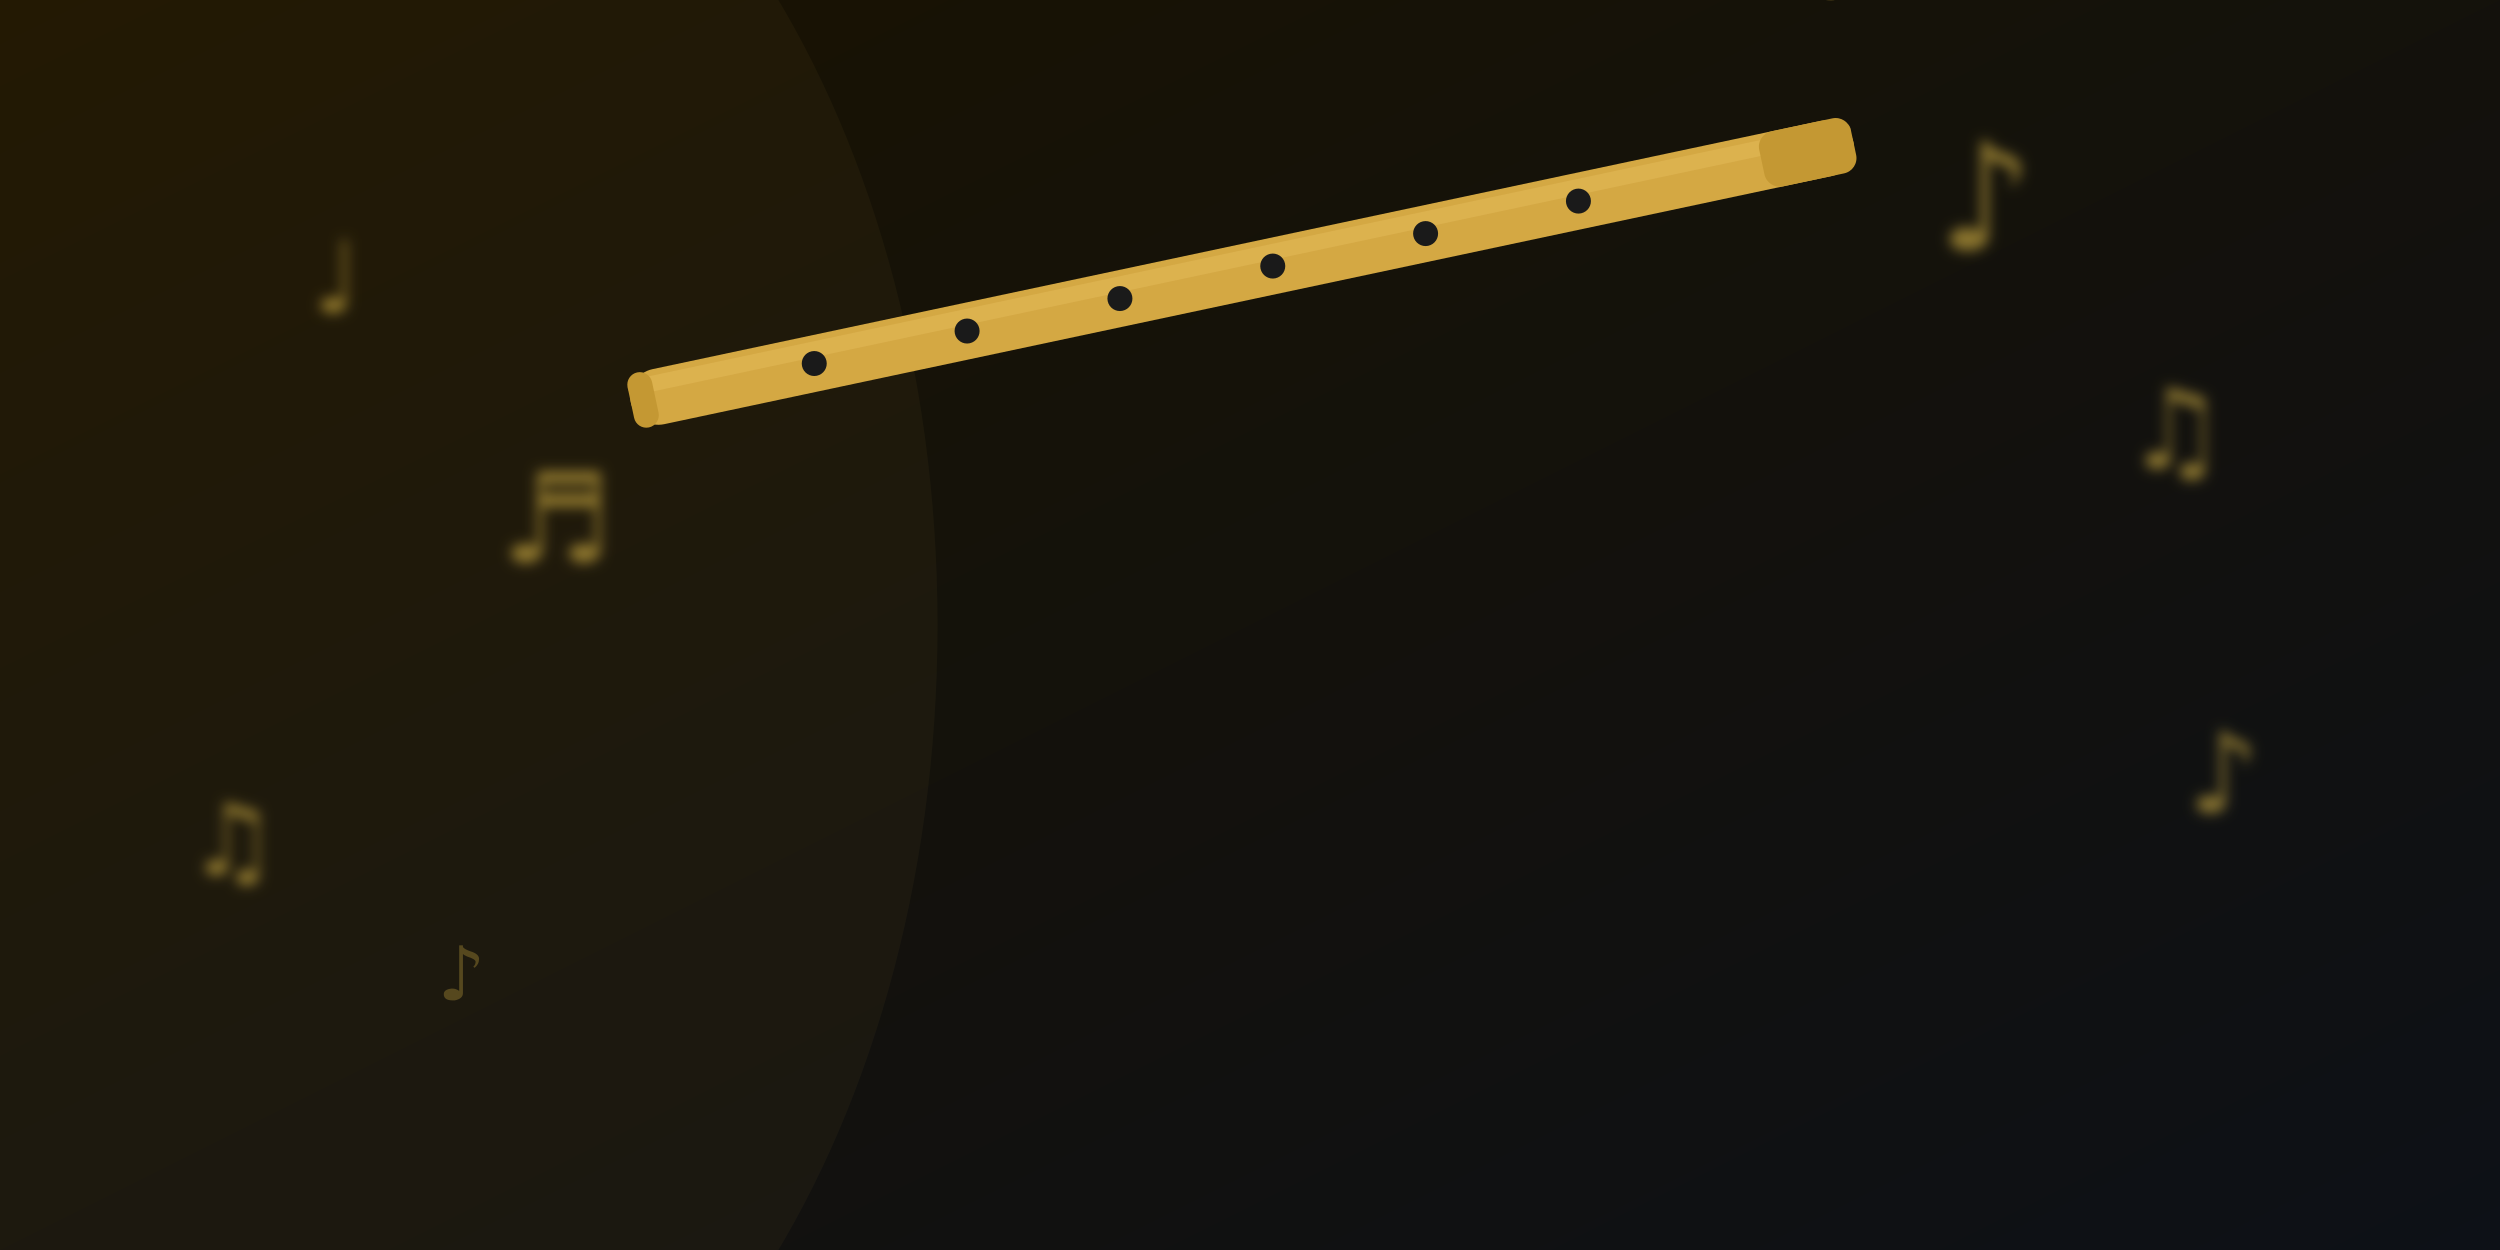
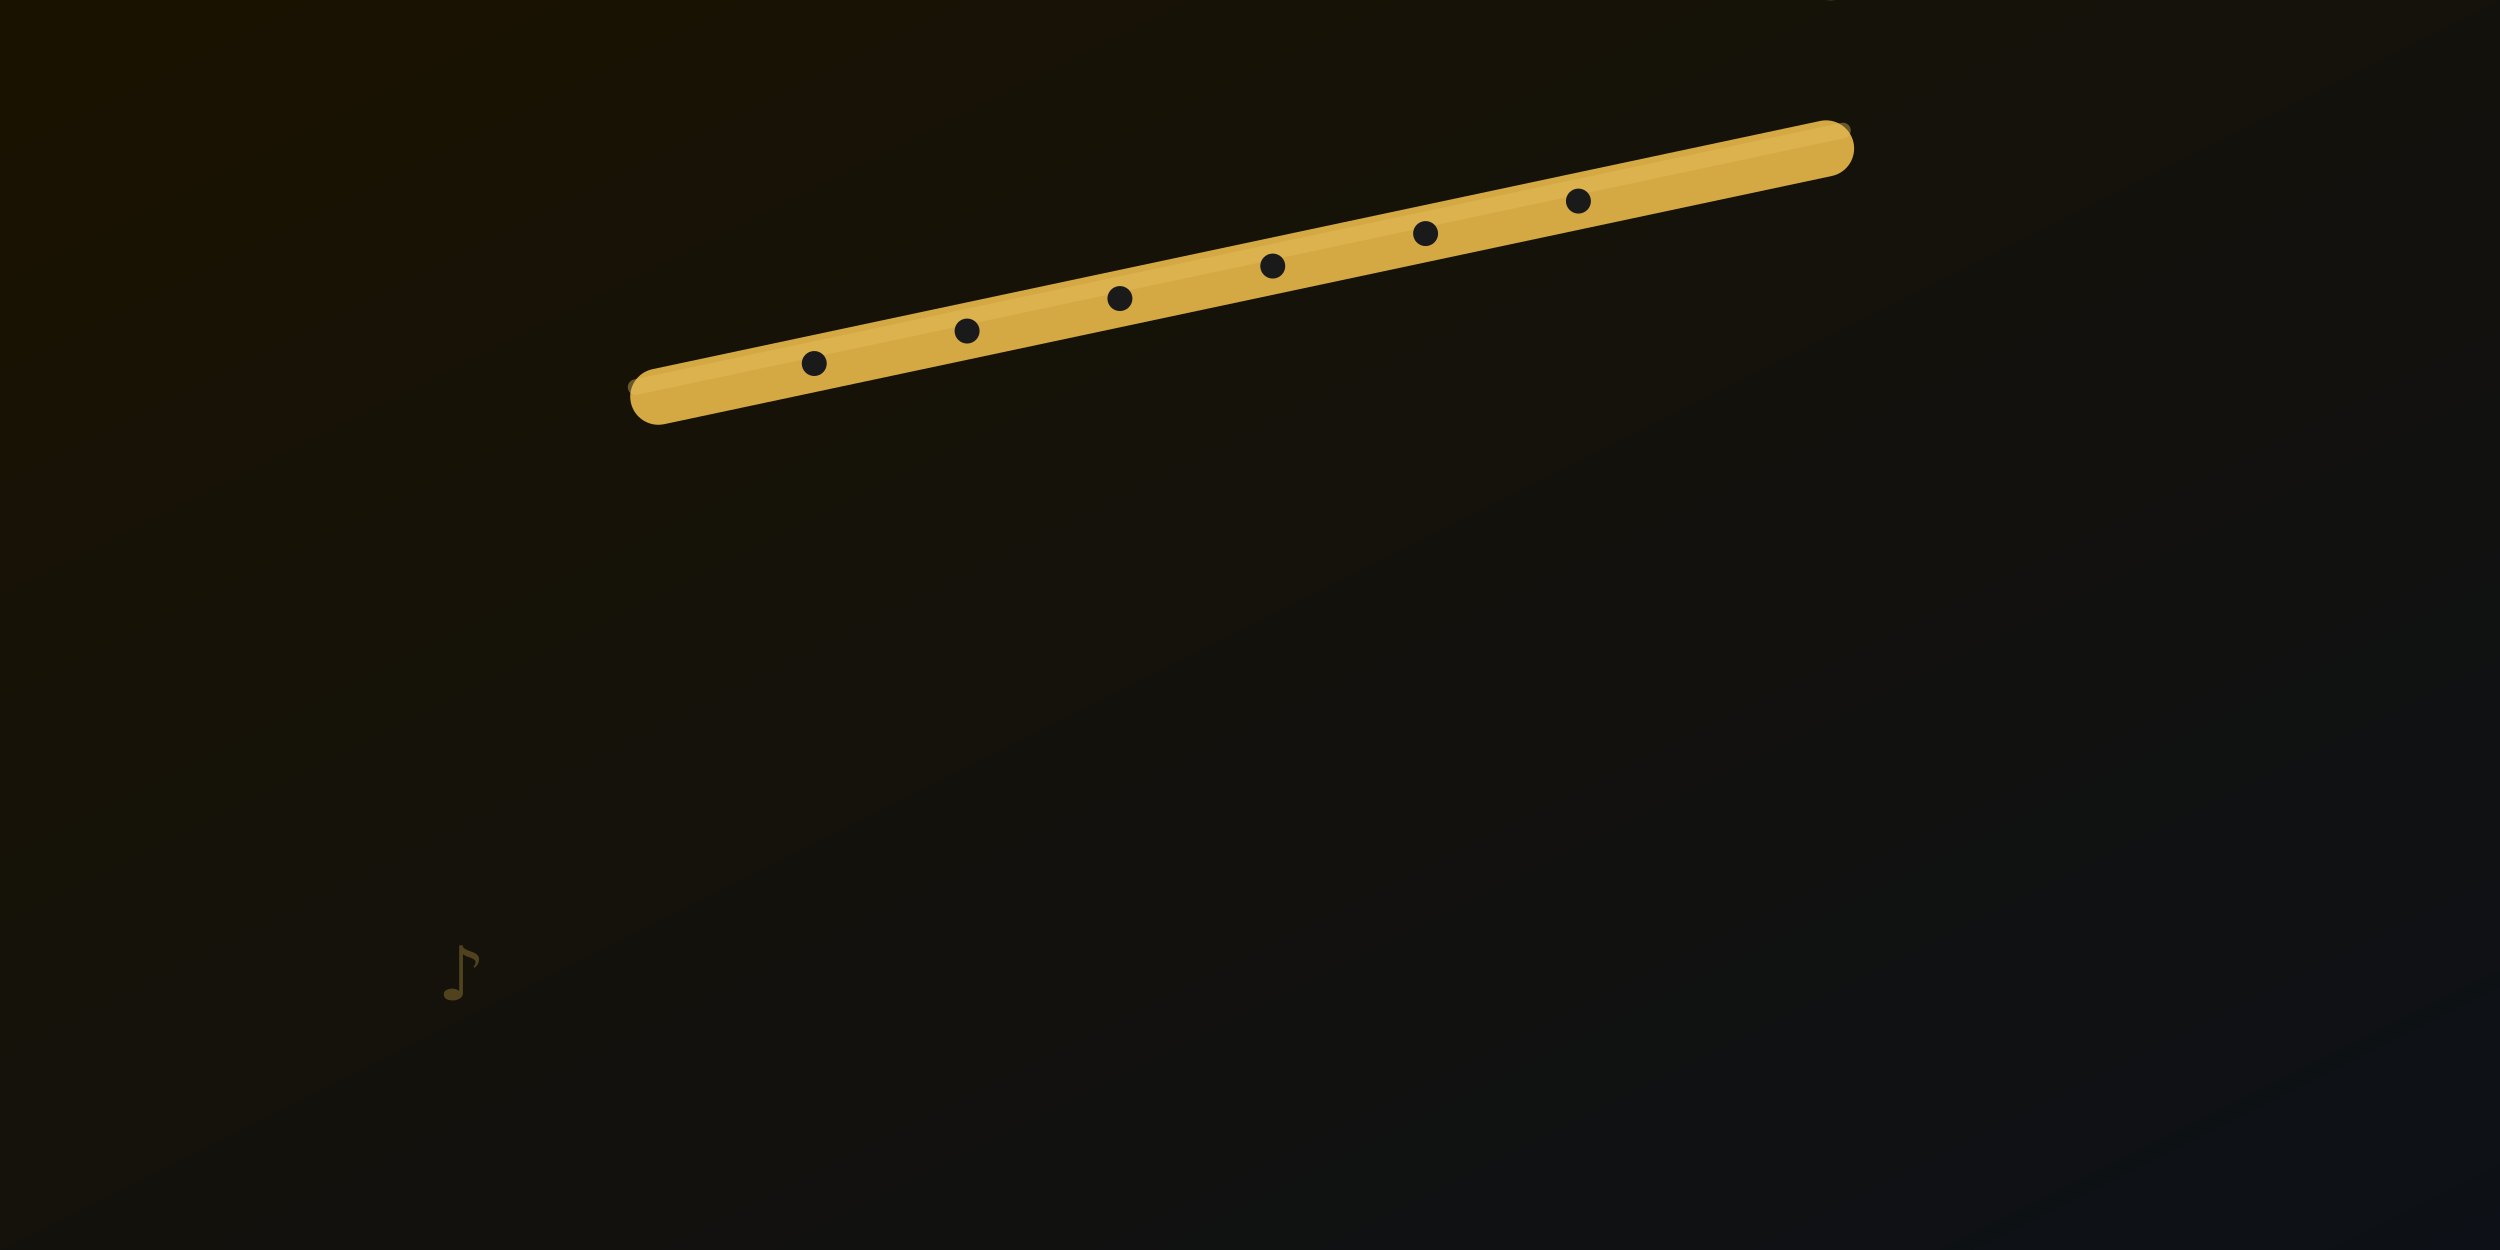
<svg xmlns="http://www.w3.org/2000/svg" viewBox="0 0 800 400" preserveAspectRatio="xMidYMid slice">
  <defs>
    <linearGradient id="fluteBg" x1="0" y1="0" x2="1" y2="1">
      <stop offset="0%" stop-color="#1a1200" />
      <stop offset="100%" stop-color="#0d1117" />
    </linearGradient>
    <filter id="noteGlow">
      <feGaussianBlur stdDeviation="2" />
    </filter>
  </defs>
  <rect width="800" height="400" fill="url(#fluteBg)" />
-   <ellipse cx="100" cy="200" rx="200" ry="300" fill="#ffd54f" opacity="0.04" />
  <g transform="translate(200,120) rotate(-12)">
    <rect x="0" y="0" width="400" height="18" rx="9" fill="#d4a843" />
    <rect x="0" y="2" width="400" height="5" rx="2.5" fill="#e8c060" opacity="0.4" />
-     <rect x="0" y="0" width="8" height="18" rx="4" fill="#c49833" />
-     <rect x="370" y="0" width="30" height="18" rx="5" fill="#c49833" />
    <circle cx="60" cy="9" r="4" fill="#1a1a1a" />
    <circle cx="110" cy="9" r="4" fill="#1a1a1a" />
    <circle cx="160" cy="9" r="4" fill="#1a1a1a" />
    <circle cx="210" cy="9" r="4" fill="#1a1a1a" />
    <circle cx="260" cy="9" r="4" fill="#1a1a1a" />
    <circle cx="310" cy="9" r="4" fill="#1a1a1a" />
  </g>
-   <g fill="#ffd54f" opacity="0.5" filter="url(#noteGlow)">
-     <text x="620" y="80" font-size="48" font-family="serif">♪</text>
-     <text x="680" y="150" font-size="36" font-family="serif">♫</text>
-     <text x="100" y="100" font-size="32" font-family="serif">♩</text>
-     <text x="160" y="180" font-size="40" font-family="serif">♬</text>
-     <text x="700" y="260" font-size="36" font-family="serif">♪</text>
-     <text x="60" y="280" font-size="32" font-family="serif">♫</text>
-   </g>
  <g fill="#ffd54f" opacity="0.25">
    <text x="580" cy="120" font-size="28" font-family="serif">♩</text>
    <text x="140" y="320" font-size="24" font-family="serif">♪</text>
  </g>
</svg>
